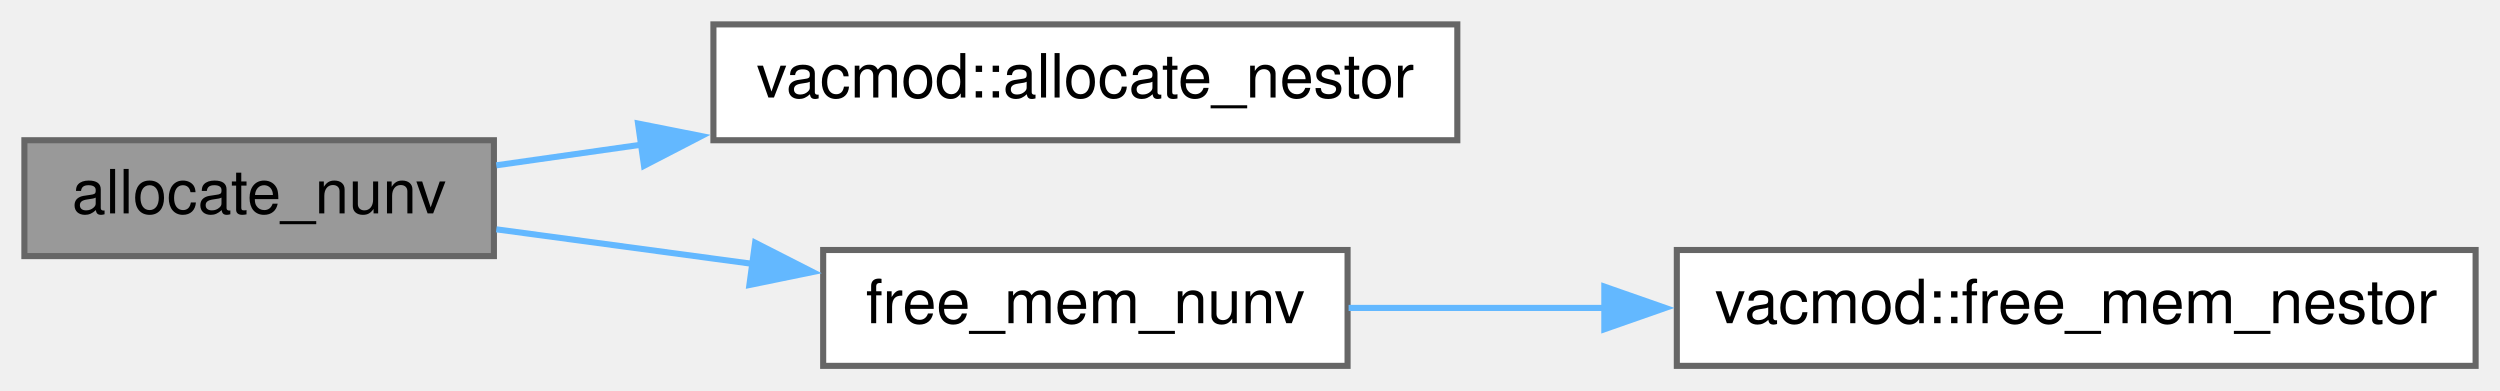
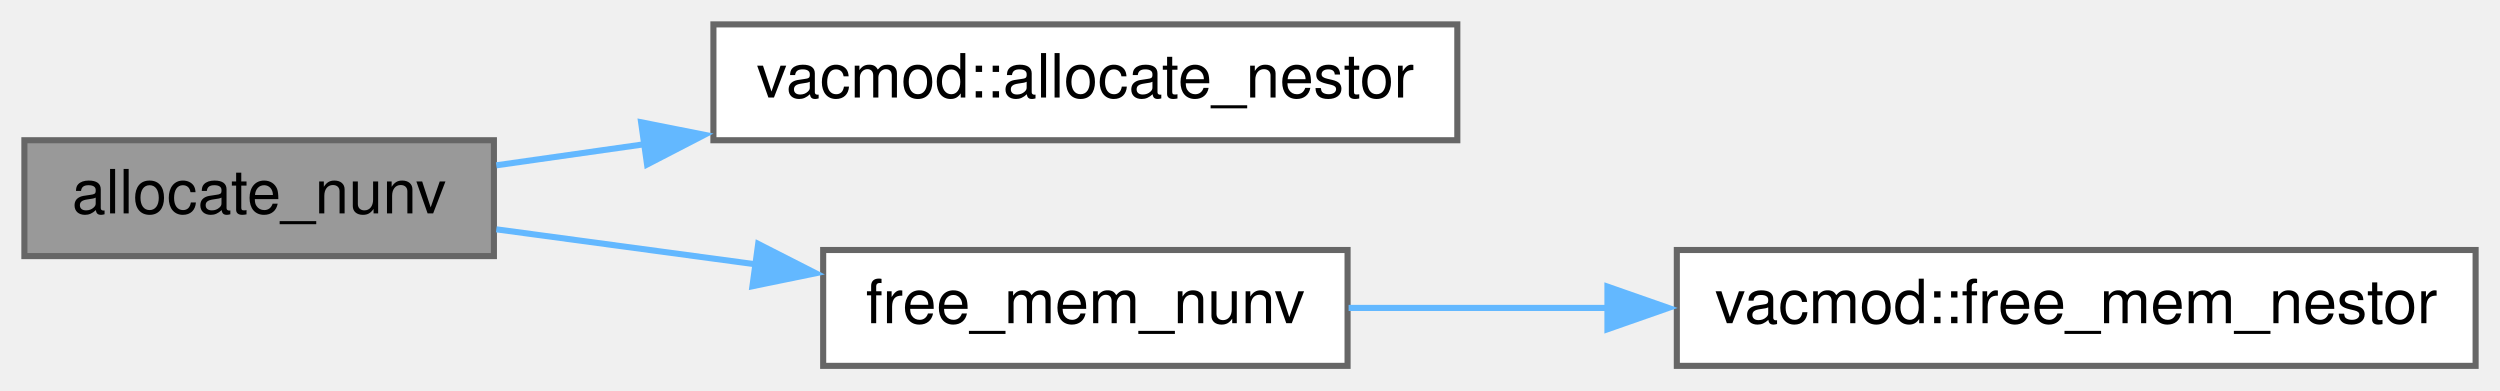
<svg xmlns="http://www.w3.org/2000/svg" xmlns:xlink="http://www.w3.org/1999/xlink" width="410pt" height="64pt" viewBox="0.00 0.00 410.00 64.00">
  <g id="graph0" class="graph" transform="scale(1 1) rotate(0) translate(4 60)">
    <g id="node1" class="node">
      <g id="a_node1">
        <a xlink:title="allocate arrays depending on the number of Fourier coefficients nunv">
          <polygon fill="#999999" stroke="#666666" points="77,-37 0,-37 0,-18 77,-18 77,-37" />
          <text text-anchor="middle" x="38.5" y="-25" font-family="Helvetica,sans-Serif" font-size="10.00">allocate_nunv</text>
        </a>
      </g>
    </g>
    <g id="node2" class="node">
      <g id="a_node2">
        <a xlink:href="../../dd/df2/namespacevacmod.html#a30b88ea77408f43e1bedf2c11c0f8d1a" target="_top" xlink:title=" ">
          <polygon fill="white" stroke="#666666" points="235,-56 113,-56 113,-37 235,-37 235,-56" />
          <text text-anchor="middle" x="174" y="-44" font-family="Helvetica,sans-Serif" font-size="10.00">vacmod::allocate_nestor</text>
        </a>
      </g>
    </g>
    <g id="edge1" class="edge">
-       <path fill="none" stroke="#63b8ff" d="M77.4,-32.89C84.92,-33.96 93.06,-35.12 101.29,-36.29" />
-       <polygon fill="#63b8ff" stroke="#63b8ff" points="100.64,-39.74 111.03,-37.68 101.62,-32.81 100.64,-39.74" />
+       <path fill="none" stroke="#63b8ff" d="M77.4,-32.89C85.1,-33.99 93.43,-35.17 101.85,-36.37" />
+       <polygon fill="#63b8ff" stroke="#63b8ff" points="101.14,-39.95 111.53,-37.89 102.12,-33.02 101.14,-39.95" />
    </g>
    <g id="node3" class="node">
      <g id="a_node3">
        <a xlink:href="../../de/dd6/free__mem__nunv_8f90.html#af9db130c860b00078874db28a8805226" target="_top" xlink:title="Free arrays depending on the number of Fourier coefficients nunv.">
          <polygon fill="white" stroke="#666666" points="217,-19 131,-19 131,0 217,0 217,-19" />
          <text text-anchor="middle" x="174" y="-7" font-family="Helvetica,sans-Serif" font-size="10.00">free_mem_nunv</text>
        </a>
      </g>
    </g>
    <g id="edge2" class="edge">
-       <path fill="none" stroke="#63b8ff" d="M77.4,-22.39C90.54,-20.62 105.52,-18.6 119.67,-16.69" />
-       <polygon fill="#63b8ff" stroke="#63b8ff" points="119.84,-20.2 129.28,-15.39 118.9,-13.26 119.84,-20.2" />
+       <path fill="none" stroke="#63b8ff" d="M77.4,-22.39C90.67,-20.6 105.82,-18.56 120.09,-16.63" />
+       <polygon fill="#63b8ff" stroke="#63b8ff" points="120.34,-20 129.78,-15.19 119.4,-13.06 120.34,-20" />
    </g>
    <g id="node4" class="node">
      <g id="a_node4">
        <a xlink:href="../../dd/df2/namespacevacmod.html#ade3824460b4eb61403c35f6abe95cd89" target="_top" xlink:title=" ">
          <polygon fill="white" stroke="#666666" points="402,-19 271,-19 271,0 402,0 402,-19" />
          <text text-anchor="middle" x="336.5" y="-7" font-family="Helvetica,sans-Serif" font-size="10.00">vacmod::free_mem_nestor</text>
        </a>
      </g>
    </g>
    <g id="edge3" class="edge">
-       <path fill="none" stroke="#63b8ff" d="M217.17,-9.5C230.07,-9.5 244.67,-9.5 259.11,-9.5" />
-       <polygon fill="#63b8ff" stroke="#63b8ff" points="259.11,-13 269.11,-9.5 259.11,-6 259.11,-13" />
+       <path fill="none" stroke="#63b8ff" d="M217.17,-9.5C230.32,-9.5 245.25,-9.5 259.97,-9.5" />
+       <polygon fill="#63b8ff" stroke="#63b8ff" points="259.62,-13 269.62,-9.5 259.62,-6 259.62,-13" />
    </g>
  </g>
</svg>
